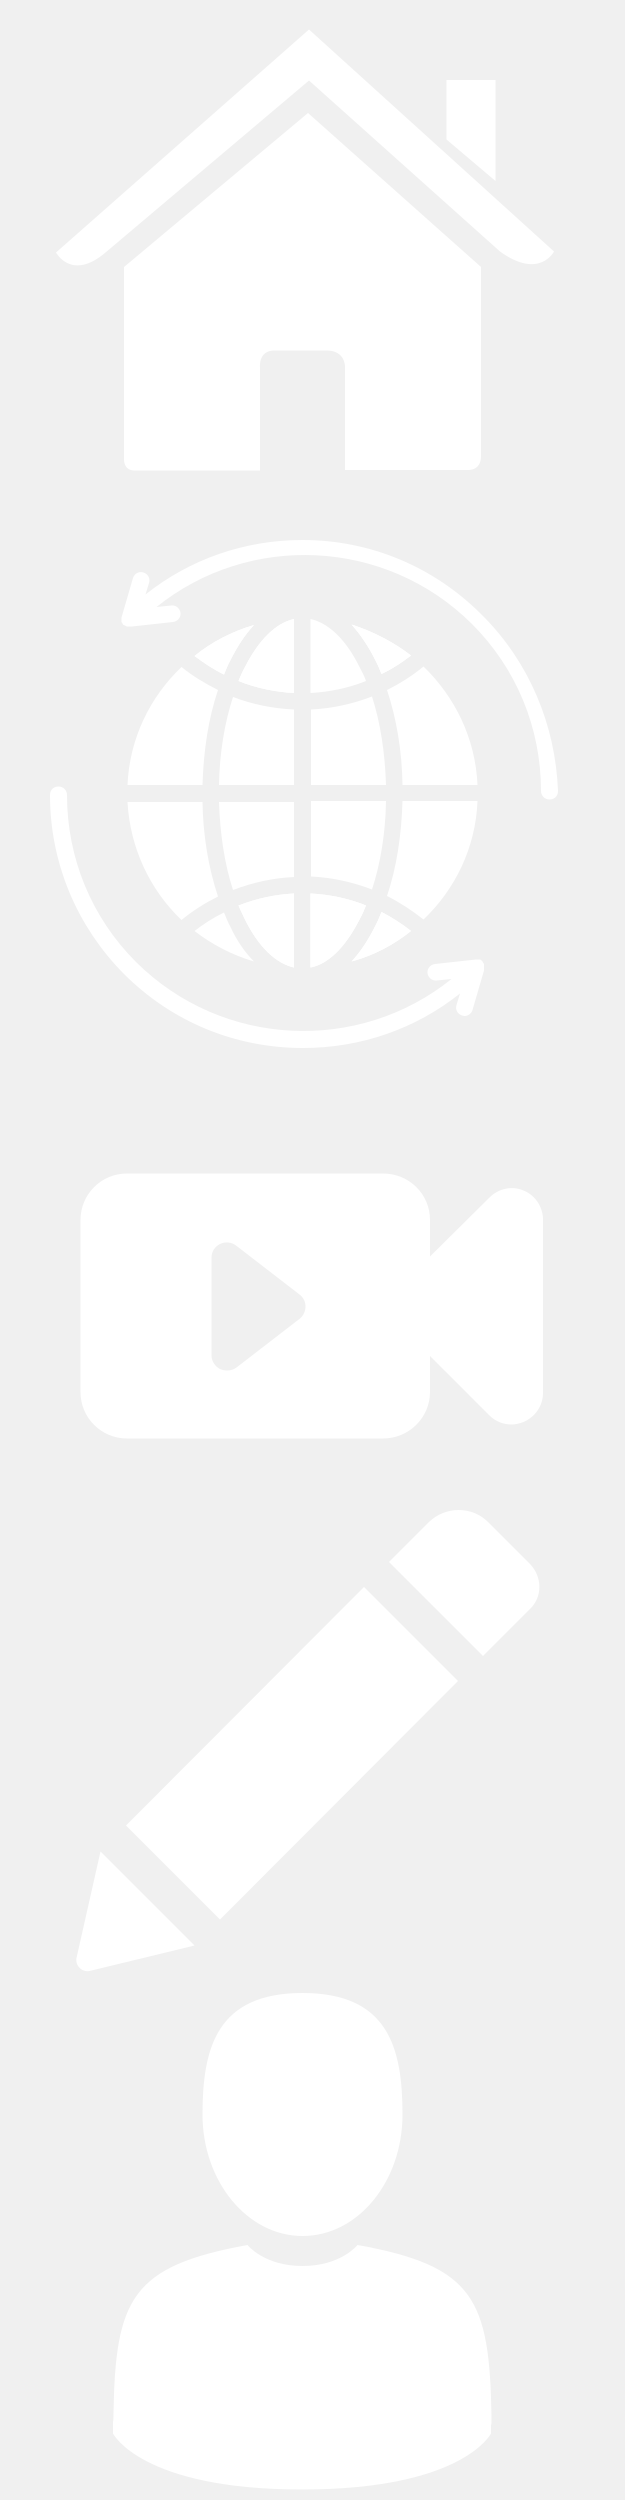
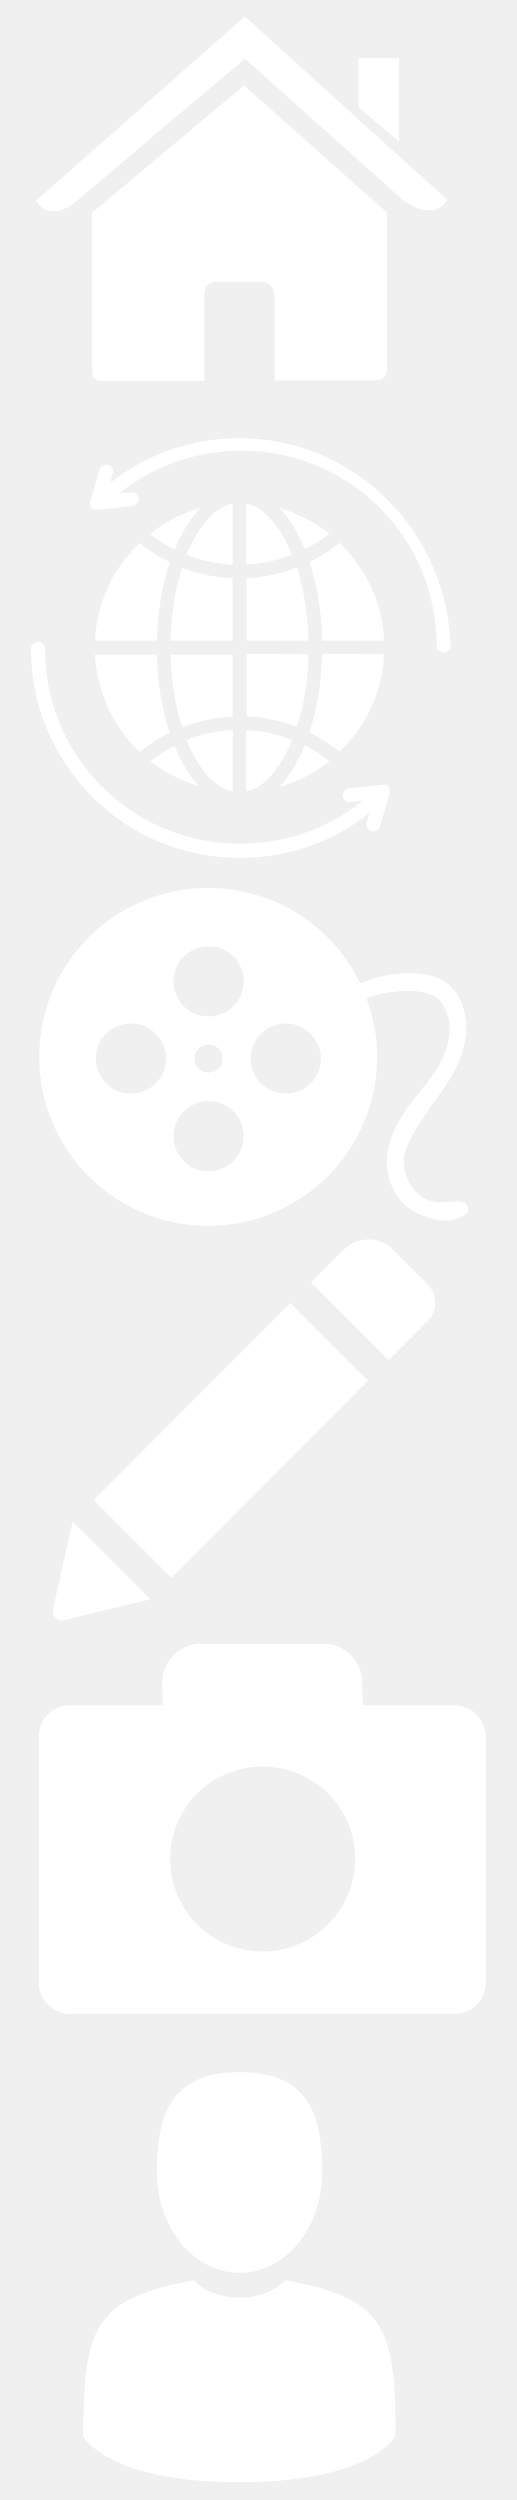
- <svg xmlns="http://www.w3.org/2000/svg" version="1.1" id="Calque_1" x="0px" y="0px" viewBox="0 0 125 500" enable-background="new 0 0 125 500" xml:space="preserve">
-   <path id="XMLID_46_" fill="#FFFFFF" d="M104.7,238.1c-2.3-1-5-0.4-6.8,1.4L86,251.3v-7.3c0-5.2-4.2-9.3-9.4-9.3H25.4  c-5.2,0-9.3,4.2-9.3,9.3v34.4c0,5.2,4.2,9.3,9.3,9.3h51.2c5.2,0,9.4-4.2,9.4-9.3v-7.2l11.9,11.9c1.2,1.2,2.8,1.8,4.4,1.8  c0.8,0,1.6-0.2,2.4-0.5c2.3-1,3.9-3.2,3.9-5.8v-34.9C108.5,241.3,107,239,104.7,238.1z M60,263.7l-12.7,9.8  c-0.5,0.4-1.2,0.6-1.9,0.6c-0.5,0-0.9-0.1-1.4-0.3c-1-0.5-1.7-1.6-1.7-2.7v-19.6c0-1.2,0.7-2.2,1.7-2.7c1-0.5,2.3-0.4,3.2,0.3  l12.7,9.8c0.8,0.6,1.2,1.5,1.2,2.4S60.7,263.1,60,263.7z" />
+ <svg xmlns="http://www.w3.org/2000/svg" version="1.1" id="Calque_1" x="0px" y="0px" viewBox="-235 48.3 125 605.3" style="enable-background:new -235 48.3 125 605.3;" xml:space="preserve">
+   <style type="text/css">
+ 	.st0{fill:#FFFFFF;}
+ </style>
  <g id="XMLID_7_">
-     <path id="XMLID_8_" fill="#FFFFFF" d="M72.8,317.4l18.8,18.8L44,383.9l-18.8-18.8L72.8,317.4z M106,312.8l-8.4-8.4   c-3.2-3.2-8.5-3.2-11.8,0l-8,8l18.8,18.8l9.4-9.4C108.5,319.4,108.5,315.4,106,312.8z M15.3,391.6c-0.3,1.5,1.1,2.9,2.6,2.6l21-5.1   l-18.8-18.8L15.3,391.6z" />
+     <path id="XMLID_8_" class="st0" d="M-164.7,363.8l18.8,18.8l-47.6,47.7l-18.8-18.8L-164.7,363.8z M-131.5,359.2l-8.4-8.4   c-3.2-3.2-8.5-3.2-11.8,0l-8,8l18.8,18.8l9.4-9.4C-129,365.8-129,361.8-131.5,359.2z M-222.2,438c-0.3,1.5,1.1,2.9,2.6,2.6l21-5.1   l-18.8-18.8L-222.2,438z" />
  </g>
  <g id="XMLID_13_">
-     <path id="XMLID_11_" fill="#FFFFFF" d="M60.5,447.2c11.1,0,20-10.9,20-24.3c0-13.4-2.9-24.3-20-24.3s-20,10.9-20,24.3   C40.5,436.3,49.5,447.2,60.5,447.2z" />
-     <path id="XMLID_10_" fill="#FFFFFF" d="M22.7,484.3C22.7,483.5,22.7,484.1,22.7,484.3L22.7,484.3z" />
-     <path id="XMLID_9_" fill="#FFFFFF" d="M98.3,485C98.3,484.7,98.3,483.4,98.3,485L98.3,485z" />
-     <path id="XMLID_6_" fill="#FFFFFF" d="M98.3,483.3c-0.4-23.4-3.4-30.1-26.8-34.3c0,0-3.3,4.2-11,4.2s-11-4.2-11-4.2   c-23.1,4.2-26.4,10.7-26.8,33.5c0,1.9-0.1,2-0.1,1.7c0,0.4,0,1.2,0,2.5c0,0,5.6,11.2,37.8,11.2c32.2,0,37.8-11.2,37.8-11.2   c0-0.8,0-1.4,0-1.8C98.3,485.1,98.3,484.8,98.3,483.3z" />
+     <path id="XMLID_11_" class="st0" d="M-177,598.6c11.1,0,20-10.9,20-24.3s-2.9-24.3-20-24.3s-20,10.9-20,24.3S-188,598.6-177,598.6z   " />
+     <path id="XMLID_10_" class="st0" d="M-214.8,635.7C-214.8,634.9-214.8,635.5-214.8,635.7L-214.8,635.7z" />
+     <path id="XMLID_9_" class="st0" d="M-139.2,636.4C-139.2,636.1-139.2,634.8-139.2,636.4L-139.2,636.4z" />
+     <path id="XMLID_6_" class="st0" d="M-139.2,634.7c-0.4-23.4-3.4-30.1-26.8-34.3c0,0-3.3,4.2-11,4.2s-11-4.2-11-4.2   c-23.1,4.2-26.4,10.7-26.8,33.5c0,1.9-0.1,2-0.1,1.7c0,0.4,0,1.2,0,2.5c0,0,5.6,11.2,37.8,11.2s37.8-11.2,37.8-11.2   c0-0.8,0-1.4,0-1.8C-139.2,636.5-139.2,636.2-139.2,634.7z" />
  </g>
  <g id="XMLID_17_">
-     <path id="XMLID_15_" fill="#FFFFFF" d="M24.8,91.9c0,0-0.1,2.2,2.1,2.2c2.7,0,25.1,0,25.1,0l0-20.6c0,0-0.4-3.4,2.9-3.4h10.4   c3.9,0,3.7,3.4,3.7,3.4l0,20.5c0,0,21.2,0,24.6,0c2.8,0,2.6-2.8,2.6-2.8V53.4L61.6,22.6L24.8,53.4C24.8,53.4,24.8,91.9,24.8,91.9z" />
-     <path id="XMLID_14_" fill="#FFFFFF" d="M11.2,50.5c0,0,3.1,5.8,9.9,0l40.7-34.4L100,50.3c7.9,5.7,10.8,0,10.8,0l-49-44.4L11.2,50.5   z" />
-     <polygon id="XMLID_12_" fill="#FFFFFF" points="99.1,16 89.3,16 89.3,27.9 99.1,36.2  " />
+     <path id="XMLID_15_" class="st0" d="M-212.7,138.3c0,0-0.1,2.2,2.1,2.2c2.7,0,25.1,0,25.1,0v-20.6c0,0-0.4-3.4,2.9-3.4h10.4   c3.9,0,3.7,3.4,3.7,3.4v20.5c0,0,21.2,0,24.6,0c2.8,0,2.6-2.8,2.6-2.8V99.8L-175.9,69l-36.8,30.8V138.3z" />
+     <path id="XMLID_14_" class="st0" d="M-226.3,96.9c0,0,3.1,5.8,9.9,0l40.7-34.4l38.2,34.2c7.9,5.7,10.8,0,10.8,0l-49-44.4   L-226.3,96.9z" />
+     <polygon id="XMLID_12_" class="st0" points="-138.4,62.4 -148.2,62.4 -148.2,74.3 -138.4,82.6  " />
  </g>
-   <path id="XMLID_41_" fill="#FFFFFF" d="M82.2,186.2c-3.5,2.8-7.5,4.9-11.9,6.1c1.7-1.8,3.3-4.2,4.7-7c0.5-0.9,0.9-1.9,1.3-2.9  C78.4,183.5,80.3,184.7,82.2,186.2z" />
-   <path id="XMLID_40_" fill="#FFFFFF" d="M73.2,181.1c-0.4,1-0.8,1.9-1.3,2.8c-2.8,5.5-6.2,8.9-9.8,9.6v-14.8  C66,178.9,69.7,179.7,73.2,181.1z" />
-   <path id="XMLID_39_" fill="#FFFFFF" d="M58.8,178.7v14.8c-3.6-0.8-7.1-4.1-9.8-9.6c-0.4-0.9-0.9-1.8-1.3-2.8  C51.3,179.7,55,178.9,58.8,178.7z" />
-   <path id="XMLID_38_" fill="#FFFFFF" d="M50.8,192.3c-4.4-1.3-8.4-3.4-11.9-6.1c1.8-1.4,3.8-2.7,5.9-3.7c0.4,1,0.8,2,1.3,2.9  C47.4,188.2,49,190.5,50.8,192.3z" />
-   <path id="XMLID_37_" fill="#FFFFFF" d="M50.8,125c-1.7,1.8-3.3,4.2-4.7,7c-0.5,0.9-0.9,1.9-1.3,2.9c-2.1-1-4-2.3-5.9-3.7  C42.3,128.4,46.4,126.3,50.8,125z" />
-   <path id="XMLID_36_" fill="#FFFFFF" d="M58.8,123.8v14.8c-3.8-0.2-7.6-1-11.1-2.4c0.4-1,0.8-1.9,1.3-2.8  C51.8,127.9,55.2,124.6,58.8,123.8z" />
-   <path id="XMLID_35_" fill="#FFFFFF" d="M82.2,131.1c-1.8,1.4-3.8,2.7-5.9,3.7c-0.4-1-0.8-2-1.3-2.9c-1.4-2.8-3-5.1-4.7-7  C74.6,126.3,78.7,128.4,82.2,131.1z" />
-   <path id="XMLID_34_" fill="#FFFFFF" d="M73.2,136.2c-3.5,1.4-7.3,2.2-11.1,2.4v-14.8c3.6,0.8,7.1,4.1,9.8,9.6  C72.4,134.3,72.9,135.3,73.2,136.2z" />
-   <path id="XMLID_33_" fill="#FFFFFF" d="M82.2,131.1c-1.8,1.4-3.8,2.7-5.9,3.7c-0.4-1-0.8-2-1.3-2.9c-1.4-2.8-3-5.1-4.7-7  C74.6,126.3,78.7,128.4,82.2,131.1z" />
-   <path id="XMLID_32_" fill="#FFFFFF" d="M95.5,157h-15c-0.1-6.8-1.2-13.3-3.1-19c2.6-1.3,5-2.8,7.3-4.7C91,139.4,95.1,147.7,95.5,157  z" />
-   <path id="XMLID_31_" fill="#FFFFFF" d="M95.5,160.3c-0.4,9.3-4.5,17.6-10.8,23.6c-2.3-1.8-4.7-3.4-7.3-4.7c1.9-5.6,2.9-12.1,3.1-19  H95.5z" />
-   <path id="XMLID_30_" fill="#FFFFFF" d="M82.2,186.2c-3.5,2.8-7.5,4.9-11.9,6.1c1.7-1.8,3.3-4.2,4.7-7c0.5-0.9,0.9-1.9,1.3-2.9  C78.4,183.5,80.3,184.7,82.2,186.2z" />
-   <path id="XMLID_29_" fill="#FFFFFF" d="M58.8,178.7v14.8c-3.6-0.8-7.1-4.1-9.8-9.6c-0.4-0.9-0.9-1.8-1.3-2.8  C51.3,179.7,55,178.9,58.8,178.7z" />
-   <path id="XMLID_28_" fill="#FFFFFF" d="M73.2,181.1c-0.4,1-0.8,1.9-1.3,2.8c-2.8,5.5-6.2,8.9-9.8,9.6v-14.8  C66,178.9,69.7,179.7,73.2,181.1z" />
-   <path id="XMLID_27_" fill="#FFFFFF" d="M77.2,160.3c-0.1,6.3-1.1,12.4-2.8,17.6c-3.9-1.5-8-2.4-12.2-2.6v-15.1H77.2z" />
-   <path id="XMLID_26_" fill="#FFFFFF" d="M77.2,157h-15v-15.1c4.2-0.2,8.3-1.1,12.2-2.6C76.1,144.6,77,150.6,77.2,157z" />
-   <path id="XMLID_25_" fill="#FFFFFF" d="M50.8,125c-1.7,1.8-3.3,4.2-4.7,7c-0.5,0.9-0.9,1.9-1.3,2.9c-2.1-1-4-2.3-5.9-3.7  C42.3,128.4,46.4,126.3,50.8,125z" />
-   <path id="XMLID_24_" fill="#FFFFFF" d="M58.8,123.8v14.8c-3.8-0.2-7.6-1-11.1-2.4c0.4-1,0.8-1.9,1.3-2.8  C51.8,127.9,55.2,124.6,58.8,123.8z" />
-   <path id="XMLID_23_" fill="#FFFFFF" d="M58.8,141.9V157h-15c0.1-6.3,1.1-12.4,2.8-17.6C50.5,140.9,54.6,141.7,58.8,141.9z" />
-   <path id="XMLID_22_" fill="#FFFFFF" d="M58.8,160.3v15.1c-4.2,0.2-8.3,1.1-12.2,2.6c-1.7-5.2-2.6-11.3-2.8-17.6H58.8z" />
-   <path id="XMLID_21_" fill="#FFFFFF" d="M43.6,138c-1.9,5.6-2.9,12.1-3.1,19h-15c0.4-9.3,4.5-17.6,10.8-23.6  C38.5,135.2,41,136.7,43.6,138z" />
-   <path id="XMLID_20_" fill="#FFFFFF" d="M43.6,179.3c-2.6,1.3-5,2.8-7.3,4.7c-6.3-6-10.3-14.4-10.8-23.6h15  C40.6,167.1,41.7,173.6,43.6,179.3z" />
-   <path id="XMLID_19_" fill="#FFFFFF" d="M96.8,193.1C96.8,193.1,96.8,193.1,96.8,193.1c0-0.1,0-0.2,0-0.2c0,0,0,0,0,0  c0,0,0-0.1,0-0.1c0,0,0,0,0,0c0,0,0-0.1-0.1-0.1c0,0,0,0,0,0c0-0.1-0.1-0.1-0.1-0.2c0,0,0,0,0,0c0-0.1-0.1-0.1-0.1-0.2c0,0,0,0,0,0  c0,0,0,0,0,0c0,0,0-0.1-0.1-0.1c0,0,0,0,0,0c0,0,0,0,0,0c0,0-0.1-0.1-0.1-0.1c0,0,0,0,0,0c0,0-0.1-0.1-0.1-0.1c0,0,0,0,0,0  c-0.1-0.1-0.2-0.1-0.4-0.1c0,0,0,0,0,0c0,0-0.1,0-0.1,0c0,0,0,0-0.1,0c-0.1,0-0.1,0-0.2,0c0,0,0,0,0,0c-0.1,0-0.1,0-0.2,0  c0,0,0,0,0,0l-8.2,0.9c-0.9,0.1-1.6,0.9-1.5,1.8c0.1,0.9,0.9,1.6,1.8,1.5l3-0.3c-18.5,14.9-45.8,13.8-63.1-3.4  c-8.9-8.9-13.8-20.8-13.8-33.4c0-0.9-0.7-1.7-1.7-1.7s-1.7,0.7-1.7,1.7c0,13.5,5.3,26.2,14.8,35.8c9.6,9.6,22.3,14.8,35.8,14.8  c11.5,0,22.5-3.8,31.4-10.9l-0.7,2.3c-0.3,0.9,0.2,1.8,1.1,2.1c0.2,0,0.3,0.1,0.5,0.1c0.7,0,1.4-0.5,1.6-1.2l2.3-7.9c0,0,0,0,0,0  l0,0v0c0-0.1,0-0.1,0-0.2c0,0,0,0,0-0.1c0,0,0-0.1,0-0.1c0,0,0,0,0-0.1C96.8,193.2,96.8,193.2,96.8,193.1z" />
-   <path id="XMLID_18_" fill="#FFFFFF" d="M96.3,122.9C86.7,113.3,74,108,60.5,108c-11.5,0-22.5,3.8-31.4,10.9l0.7-2.3  c0.3-0.9-0.2-1.8-1.1-2.1c-0.9-0.3-1.8,0.2-2.1,1.1l-2.3,7.9c0,0,0,0,0,0l0,0v0c0,0.1,0,0.1,0,0.2c0,0,0,0,0,0.1c0,0,0,0.1,0,0.1  c0,0,0,0,0,0.1c0,0,0,0.1,0,0.1c0,0,0,0,0,0c0,0.1,0,0.1,0,0.2c0,0,0,0,0,0c0,0,0,0.1,0,0.1c0,0,0,0,0,0c0,0,0,0.1,0.1,0.1  c0,0,0,0,0,0c0,0.1,0.1,0.1,0.1,0.2c0,0,0,0,0,0c0,0.1,0.1,0.1,0.1,0.2c0,0,0,0,0,0c0,0,0,0,0,0c0,0,0,0,0.1,0.1c0,0,0,0,0,0  c0,0,0,0,0.1,0c0,0,0.1,0,0.1,0.1c0,0,0,0,0.1,0c0,0,0.1,0,0.1,0.1c0,0,0,0,0.1,0c0,0,0.1,0,0.1,0.1c0,0,0,0,0.1,0c0,0,0.1,0,0.1,0  c0,0,0,0,0.1,0c0,0,0.1,0,0.1,0c0,0,0,0,0.1,0c0,0,0.1,0,0.1,0c0,0,0,0,0.1,0c0.1,0,0.1,0,0.2,0c0,0,0,0,0,0c0,0,0,0,0,0  c0.1,0,0.1,0,0.2,0c0,0,0,0,0,0l8.2-0.9c0.9-0.1,1.6-0.9,1.5-1.8c-0.1-0.9-0.9-1.6-1.8-1.5l-3,0.3c18.5-14.9,45.8-13.8,63.1,3.4  c8.9,8.9,13.8,20.8,13.8,33.4c0,0.9,0.7,1.7,1.7,1.7s1.7-0.7,1.7-1.7C111.1,145.1,105.9,132.4,96.3,122.9z" />
+   <path id="XMLID_41_" class="st0" d="M-155.3,232.6c-3.5,2.8-7.5,4.9-11.9,6.1c1.7-1.8,3.3-4.2,4.7-7c0.5-0.9,0.9-1.9,1.3-2.9  C-159.1,229.9-157.2,231.1-155.3,232.6z" />
+   <path id="XMLID_40_" class="st0" d="M-164.3,227.5c-0.4,1-0.8,1.9-1.3,2.8c-2.8,5.5-6.2,8.9-9.8,9.6v-14.8  C-171.5,225.3-167.8,226.1-164.3,227.5z" />
+   <path id="XMLID_39_" class="st0" d="M-178.7,225.1v14.8c-3.6-0.8-7.1-4.1-9.8-9.6c-0.4-0.9-0.9-1.8-1.3-2.8  C-186.2,226.1-182.5,225.3-178.7,225.1z" />
+   <path id="XMLID_38_" class="st0" d="M-186.7,238.7c-4.4-1.3-8.4-3.4-11.9-6.1c1.8-1.4,3.8-2.7,5.9-3.7c0.4,1,0.8,2,1.3,2.9  C-190.1,234.6-188.5,236.9-186.7,238.7z" />
+   <path id="XMLID_37_" class="st0" d="M-186.7,171.4c-1.7,1.8-3.3,4.2-4.7,7c-0.5,0.9-0.9,1.9-1.3,2.9c-2.1-1-4-2.3-5.9-3.7  C-195.2,174.8-191.1,172.7-186.7,171.4z" />
+   <path id="XMLID_36_" class="st0" d="M-178.7,170.2V185c-3.8-0.2-7.6-1-11.1-2.4c0.4-1,0.8-1.9,1.3-2.8  C-185.7,174.3-182.3,171-178.7,170.2z" />
+   <path id="XMLID_35_" class="st0" d="M-155.3,177.5c-1.8,1.4-3.8,2.7-5.9,3.7c-0.4-1-0.8-2-1.3-2.9c-1.4-2.8-3-5.1-4.7-7  C-162.9,172.7-158.8,174.8-155.3,177.5z" />
+   <path id="XMLID_34_" class="st0" d="M-164.3,182.6c-3.5,1.4-7.3,2.2-11.1,2.4v-14.8c3.6,0.8,7.1,4.1,9.8,9.6  C-165.1,180.7-164.6,181.7-164.3,182.6z" />
+   <path id="XMLID_33_" class="st0" d="M-155.3,177.5c-1.8,1.4-3.8,2.7-5.9,3.7c-0.4-1-0.8-2-1.3-2.9c-1.4-2.8-3-5.1-4.7-7  C-162.9,172.7-158.8,174.8-155.3,177.5z" />
+   <path id="XMLID_32_" class="st0" d="M-142,203.4h-15c-0.1-6.8-1.2-13.3-3.1-19c2.6-1.3,5-2.8,7.3-4.7  C-146.5,185.8-142.4,194.1-142,203.4z" />
+   <path id="XMLID_31_" class="st0" d="M-142,206.7c-0.4,9.3-4.5,17.6-10.8,23.6c-2.3-1.8-4.7-3.4-7.3-4.7c1.9-5.6,2.9-12.1,3.1-19  L-142,206.7L-142,206.7z" />
+   <path id="XMLID_30_" class="st0" d="M-155.3,232.6c-3.5,2.8-7.5,4.9-11.9,6.1c1.7-1.8,3.3-4.2,4.7-7c0.5-0.9,0.9-1.9,1.3-2.9  C-159.1,229.9-157.2,231.1-155.3,232.6z" />
+   <path id="XMLID_29_" class="st0" d="M-178.7,225.1v14.8c-3.6-0.8-7.1-4.1-9.8-9.6c-0.4-0.9-0.9-1.8-1.3-2.8  C-186.2,226.1-182.5,225.3-178.7,225.1z" />
+   <path id="XMLID_28_" class="st0" d="M-164.3,227.5c-0.4,1-0.8,1.9-1.3,2.8c-2.8,5.5-6.2,8.9-9.8,9.6v-14.8  C-171.5,225.3-167.8,226.1-164.3,227.5z" />
+   <path id="XMLID_27_" class="st0" d="M-160.3,206.7c-0.1,6.3-1.1,12.4-2.8,17.6c-3.9-1.5-8-2.4-12.2-2.6v-15.1L-160.3,206.7  L-160.3,206.7z" />
+   <path id="XMLID_26_" class="st0" d="M-160.3,203.4h-15v-15.1c4.2-0.2,8.3-1.1,12.2-2.6C-161.4,191-160.5,197-160.3,203.4z" />
+   <path id="XMLID_25_" class="st0" d="M-186.7,171.4c-1.7,1.8-3.3,4.2-4.7,7c-0.5,0.9-0.9,1.9-1.3,2.9c-2.1-1-4-2.3-5.9-3.7  C-195.2,174.8-191.1,172.7-186.7,171.4z" />
+   <path id="XMLID_24_" class="st0" d="M-178.7,170.2V185c-3.8-0.2-7.6-1-11.1-2.4c0.4-1,0.8-1.9,1.3-2.8  C-185.7,174.3-182.3,171-178.7,170.2z" />
+   <path id="XMLID_23_" class="st0" d="M-178.7,188.3v15.1h-15c0.1-6.3,1.1-12.4,2.8-17.6C-187,187.3-182.9,188.1-178.7,188.3z" />
+   <path id="XMLID_22_" class="st0" d="M-178.7,206.7v15.1c-4.2,0.2-8.3,1.1-12.2,2.6c-1.7-5.2-2.6-11.3-2.8-17.6h15V206.7z" />
+   <path id="XMLID_21_" class="st0" d="M-193.9,184.4c-1.9,5.6-2.9,12.1-3.1,19h-15c0.4-9.3,4.5-17.6,10.8-23.6  C-199,181.6-196.5,183.1-193.9,184.4z" />
+   <path id="XMLID_20_" class="st0" d="M-193.9,225.7c-2.6,1.3-5,2.8-7.3,4.7c-6.3-6-10.3-14.4-10.8-23.6h15  C-196.9,213.5-195.8,220-193.9,225.7z" />
+   <path id="XMLID_19_" class="st0" d="M-140.7,239.5L-140.7,239.5c0-0.1,0-0.2,0-0.2l0,0v-0.1l0,0c0,0,0-0.1-0.1-0.1l0,0  c0-0.1-0.1-0.1-0.1-0.2l0,0c0-0.1-0.1-0.1-0.1-0.2l0,0l0,0c0,0,0-0.1-0.1-0.1l0,0l0,0l-0.1-0.1l0,0l-0.1-0.1l0,0  c-0.1-0.1-0.2-0.1-0.4-0.1l0,0h-0.1c0,0,0,0-0.1,0s-0.1,0-0.2,0l0,0c-0.1,0-0.1,0-0.2,0l0,0l-8.2,0.9c-0.9,0.1-1.6,0.9-1.5,1.8  s0.9,1.6,1.8,1.5l3-0.3c-18.5,14.9-45.8,13.8-63.1-3.4c-8.9-8.9-13.8-20.8-13.8-33.4c0-0.9-0.7-1.7-1.7-1.7s-1.7,0.7-1.7,1.7  c0,13.5,5.3,26.2,14.8,35.8c9.6,9.6,22.3,14.8,35.8,14.8c11.5,0,22.5-3.8,31.4-10.9l-0.7,2.3c-0.3,0.9,0.2,1.8,1.1,2.1  c0.2,0,0.3,0.1,0.5,0.1c0.7,0,1.4-0.5,1.6-1.2l2.3-7.9l0,0l0,0l0,0c0-0.1,0-0.1,0-0.2c0,0,0,0,0-0.1v-0.1c0,0,0,0,0-0.1  C-140.7,239.6-140.7,239.6-140.7,239.5z" />
+   <path id="XMLID_18_" class="st0" d="M-141.2,169.3c-9.6-9.6-22.3-14.9-35.8-14.9c-11.5,0-22.5,3.8-31.4,10.9l0.7-2.3  c0.3-0.9-0.2-1.8-1.1-2.1c-0.9-0.3-1.8,0.2-2.1,1.1l-2.3,7.9l0,0l0,0l0,0c0,0.1,0,0.1,0,0.2c0,0,0,0,0,0.1v0.1c0,0,0,0,0,0.1v0.1  l0,0c0,0.1,0,0.1,0,0.2l0,0v0.1l0,0c0,0,0,0.1,0.1,0.1l0,0c0,0.1,0.1,0.1,0.1,0.2l0,0c0,0.1,0.1,0.1,0.1,0.2l0,0l0,0  c0,0,0,0,0.1,0.1l0,0c0,0,0,0,0.1,0c0,0,0.1,0,0.1,0.1c0,0,0,0,0.1,0c0,0,0.1,0,0.1,0.1c0,0,0,0,0.1,0c0,0,0.1,0,0.1,0.1  c0,0,0,0,0.1,0h0.1c0,0,0,0,0.1,0h0.1c0,0,0,0,0.1,0h0.1c0,0,0,0,0.1,0s0.1,0,0.2,0l0,0l0,0c0.1,0,0.1,0,0.2,0l0,0l8.2-0.9  c0.9-0.1,1.6-0.9,1.5-1.8s-0.9-1.6-1.8-1.5l-3,0.3c18.5-14.9,45.8-13.8,63.1,3.4c8.9,8.9,13.8,20.8,13.8,33.4c0,0.9,0.7,1.7,1.7,1.7  s1.7-0.7,1.7-1.7C-126.4,191.5-131.6,178.8-141.2,169.3z" />
+   <g id="icomoon-ignore">
+ </g>
+   <path class="st0" d="M-122,340c-0.4-0.8-1.8-1-4.2-0.7c-4.4,0.6-7.5-0.9-9.5-4.3c-1.5-2.6-1.9-5.2-1.2-7.8s2.9-6.3,6.4-11.2l2.2-3.1  c6.6-9.1,7.9-17,4.1-23.7c-3.9-6.8-15.4-6.3-23.6-2.8c-6.6-13.7-20.6-23.1-36.8-23.1c-22.6,0-40.9,18.3-40.9,40.9  s18.3,40.9,40.9,40.9c22.6,0,40.9-18.3,40.9-40.9c0-5-0.9-9.8-2.6-14.2c2.8-1,6.1-1.7,9.2-1.8c4.1-0.1,7.8,0.7,9.3,3.3  c3.3,5.7,1.7,12.4-4.8,20.2l-1.3,1.6c-7.5,9.1-9.4,17-5.4,23.8c1.6,2.8,4.1,4.7,7.6,5.9s6.4,1.1,8.8-0.3  C-121.6,342.1-121.3,341.2-122,340L-122,340z M-203.3,313.1c-4.7,0-8.5-3.8-8.5-8.5s3.8-8.5,8.5-8.5s8.5,3.8,8.5,8.5  S-198.6,313.1-203.3,313.1z M-184.5,331.9c-4.7,0-8.5-3.8-8.5-8.5s3.8-8.5,8.5-8.5s8.5,3.8,8.5,8.5S-179.8,331.9-184.5,331.9z   M-187.9,304.6c0-1.9,1.5-3.4,3.4-3.4s3.4,1.5,3.4,3.4s-1.5,3.4-3.4,3.4S-187.9,306.5-187.9,304.6z M-184.5,294.4  c-4.7,0-8.5-3.8-8.5-8.5s3.8-8.5,8.5-8.5s8.5,3.8,8.5,8.5S-179.8,294.4-184.5,294.4z M-165.8,313.1c-4.7,0-8.5-3.8-8.5-8.5  s3.8-8.5,8.5-8.5s8.5,3.8,8.5,8.5S-161,313.1-165.8,313.1z" />
+   <path class="st0" d="M-125,461.2h-22.1c0,0-0.2-0.4-0.2-5.6c0-5.1-4.2-9.3-9.3-9.3h-29.8c-5.1,0-9.3,4.2-9.3,9.3  c0,5.1,0.2,5.6,0.2,5.6h-22.6c-4.1,0-7.5,3.3-7.5,7.5v59.7c0,4.1,3.3,7.5,7.5,7.5h93.2c4.1,0,7.5-3.3,7.5-7.5v-59.7  C-117.5,464.5-120.8,461.2-125,461.2z M-171.4,520.8c-12.4,0-22.4-10-22.4-22.4s10-22.4,22.4-22.4c12.4,0,22.4,10,22.4,22.4  S-159.1,520.8-171.4,520.8z" />
</svg>
